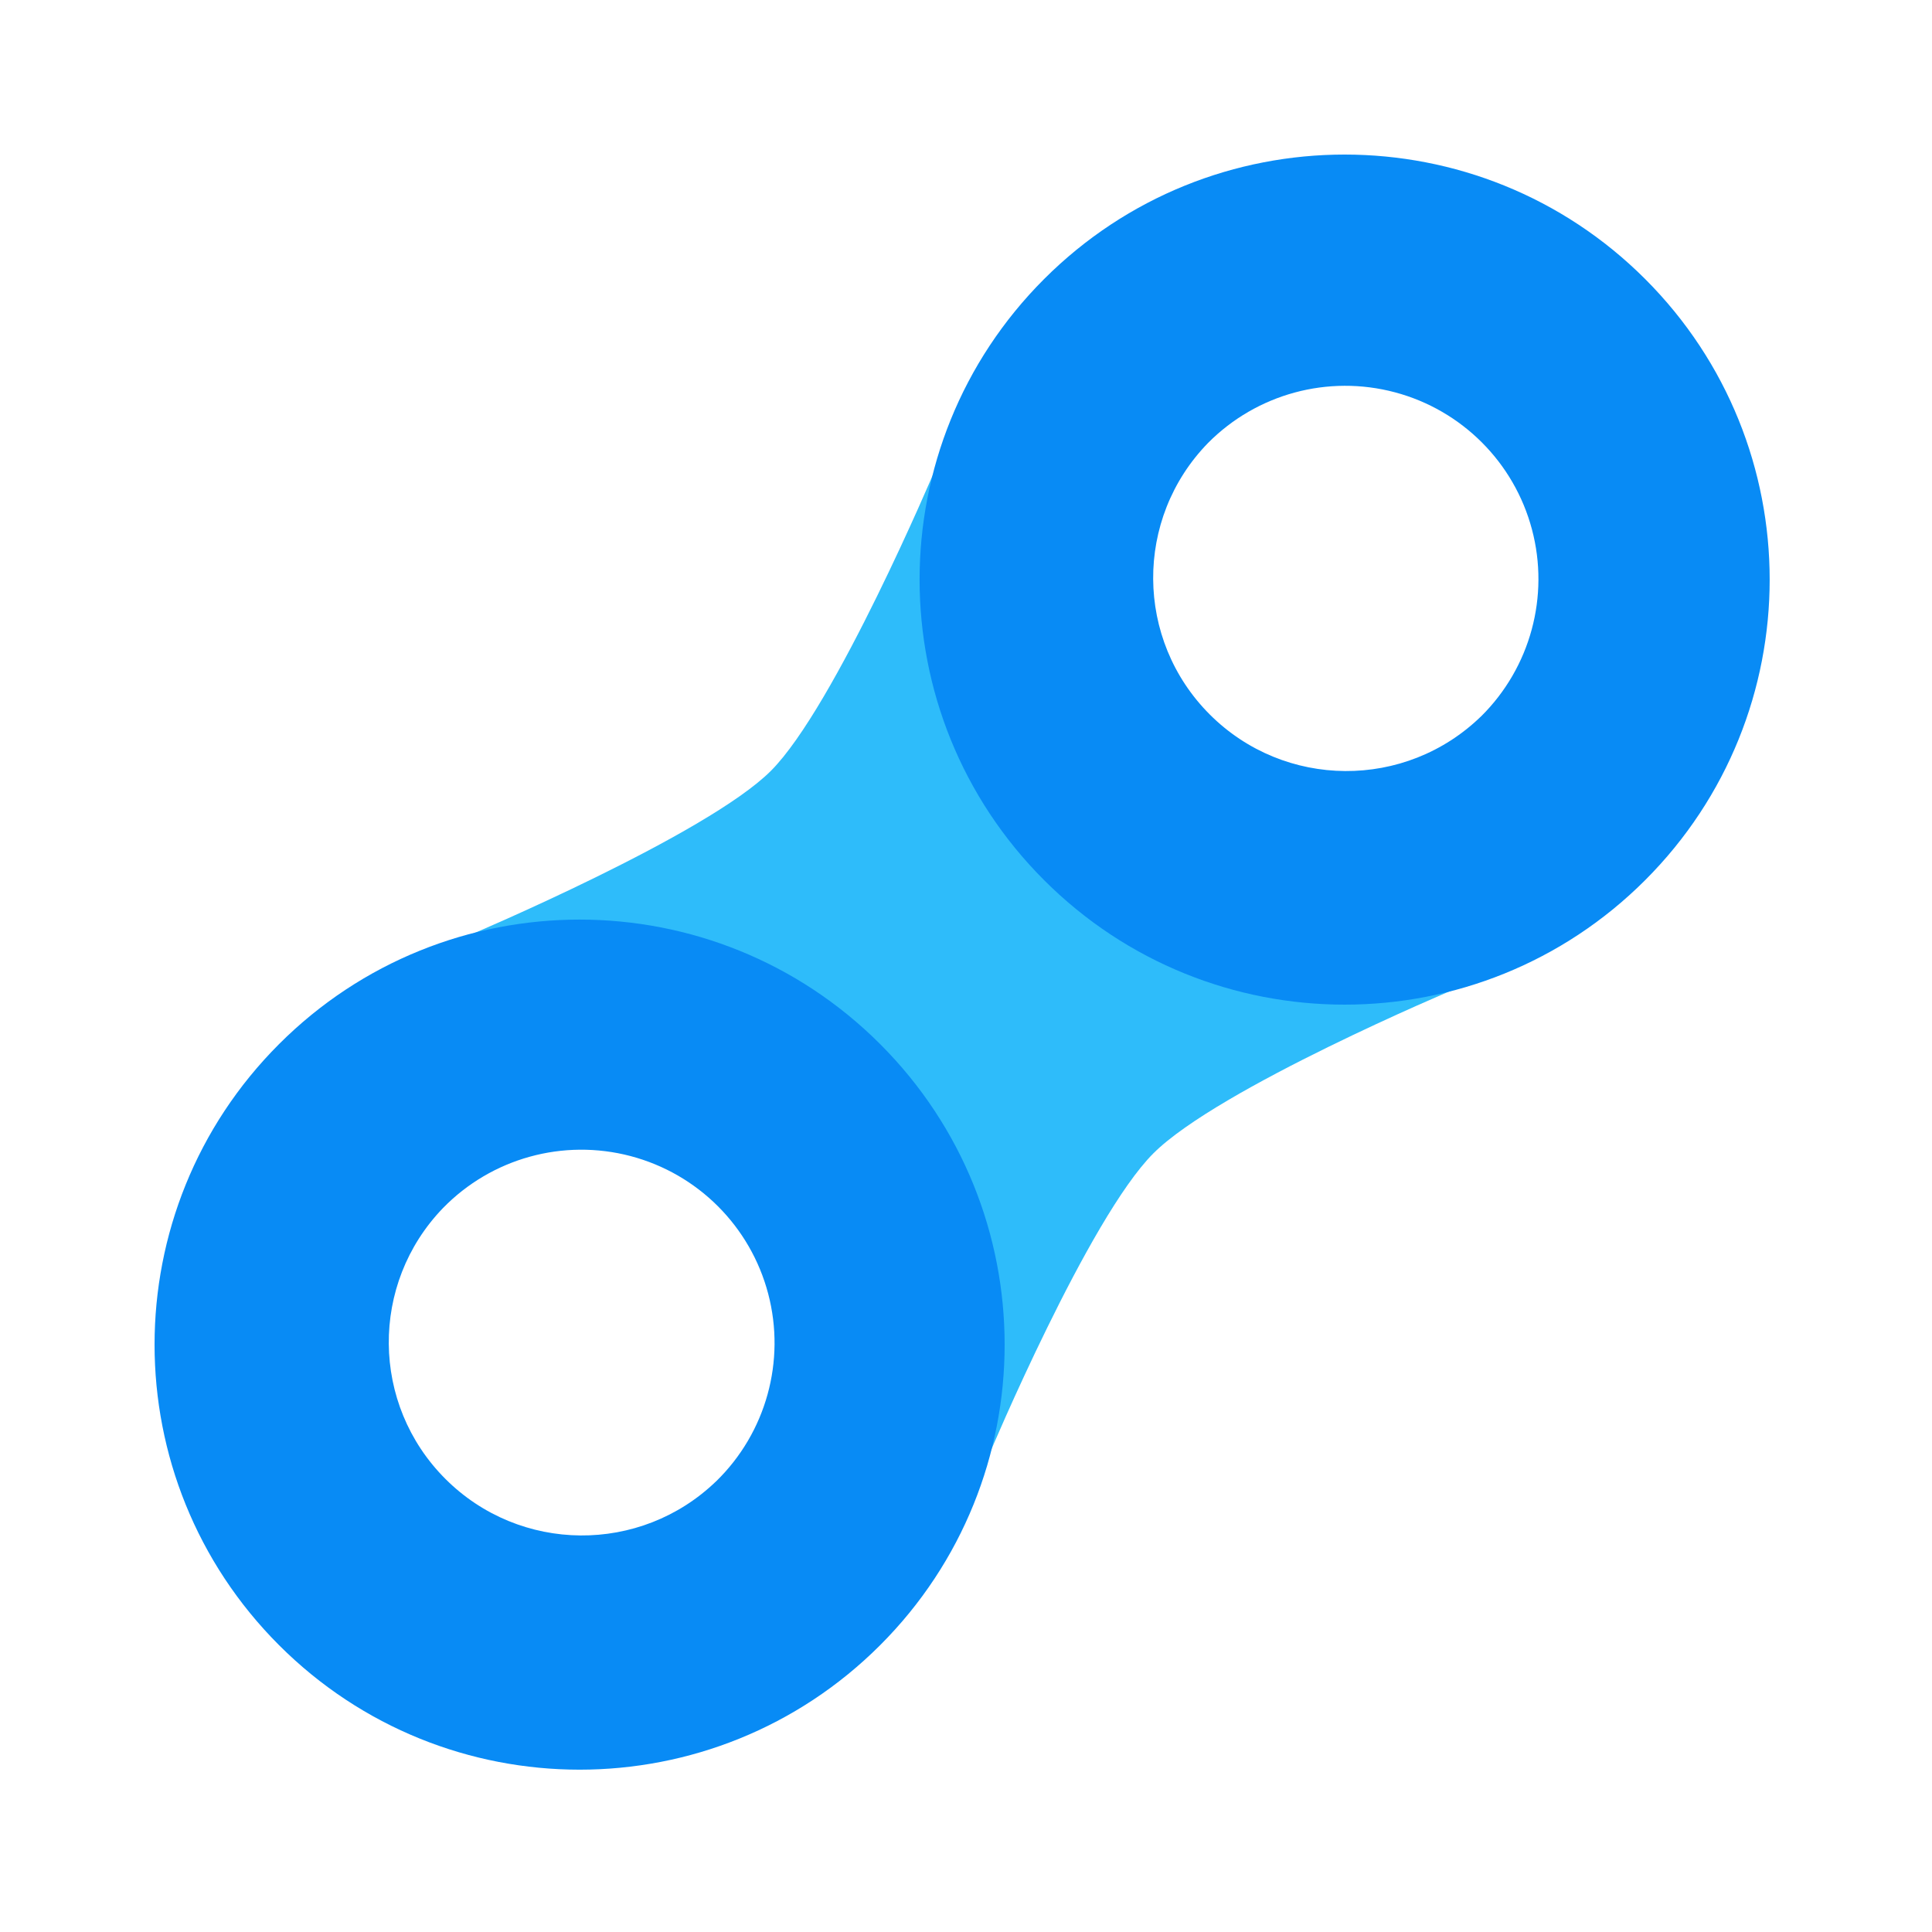
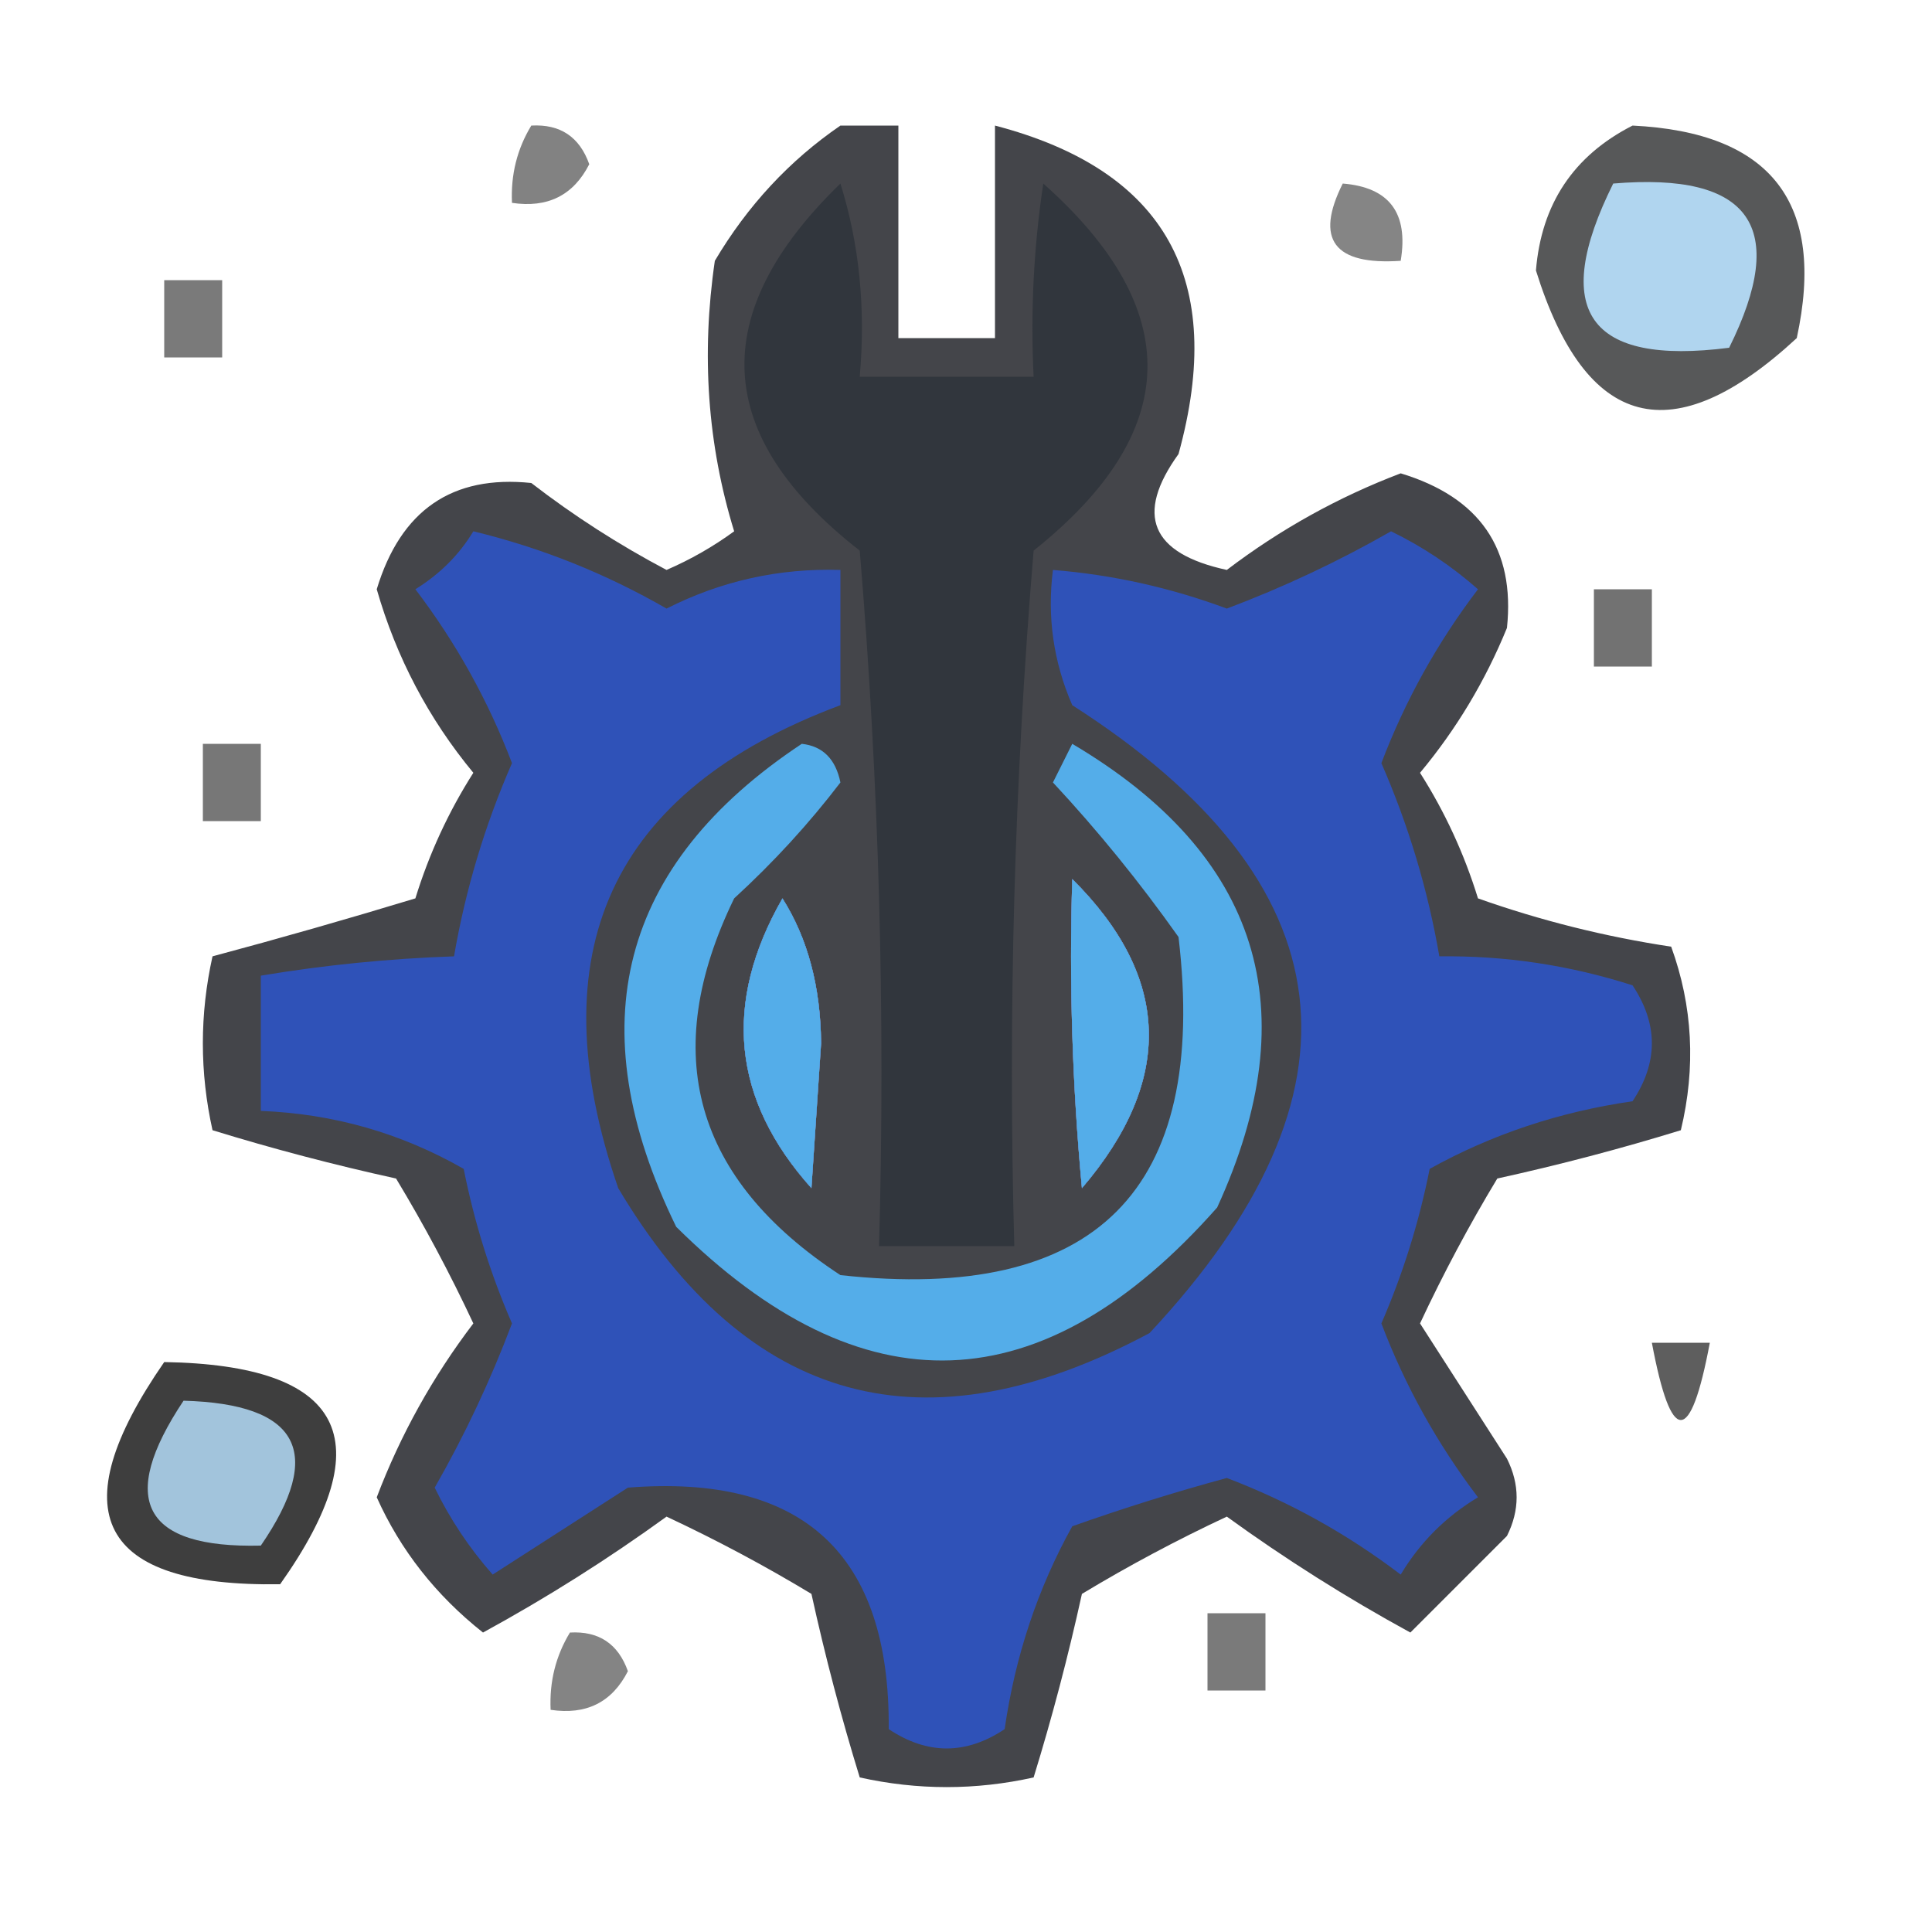
- <svg xmlns="http://www.w3.org/2000/svg" width="50" height="50" viewBox="0 0 50 50">
-   <path d="M12.172 24.193s6.121-2.586 7.778-4.243c1.657-1.657 4.243-7.778 4.243-7.778l13.435 13.435s-6.099 2.563-7.779 4.242c-1.68 1.68-4.242 7.779-4.242 7.779L12.172 24.193Z" fill="#2EBCFA" />
-   <path fill-rule="evenodd" clip-rule="evenodd" d="M42.577 22.778c4.296-4.296 4.296-11.26 0-15.556-4.296-4.296-11.26-4.296-15.556 0-4.296 4.296-4.296 11.26 0 15.556 4.295 4.296 11.26 4.296 15.556 0Zm-4.243-4.242a5 5 0 1 0-7.07-7.072 5 5 0 0 0 7.07 7.071ZM22.778 42.577c4.296-4.296 4.296-11.26 0-15.556-4.296-4.296-11.26-4.296-15.556 0-4.296 4.295-4.296 11.26 0 15.556 4.296 4.296 11.26 4.296 15.556 0Zm-4.242-4.243a5 5 0 1 0-7.071-7.07 5 5 0 0 0 7.07 7.07Z" fill="#088BF5" />
+ <svg xmlns="http://www.w3.org/2000/svg" version="1.1" width="100px" height="100px" style="shape-rendering:geometricPrecision; text-rendering:geometricPrecision; image-rendering:optimizeQuality; fill-rule:evenodd; clip-rule:evenodd">
+   <g>
+     <path style="opacity:0.489" fill="#000000" d="M 27.5,6.5 C 28.995,6.415 29.995,7.081 30.5,8.5C 29.68,10.111 28.346,10.778 26.5,10.5C 26.433,9.041 26.766,7.708 27.5,6.5 Z" />
+   </g>
+   <g>
+     <path style="opacity:0.749" fill="#05070d" d="M 43.5,6.5 C 44.5,6.5 45.5,6.5 46.5,6.5C 46.5,10.167 46.5,13.833 46.5,17.5C 48.167,17.5 49.833,17.5 51.5,17.5C 51.5,13.833 51.5,10.167 51.5,6.5C 60.325,8.804 63.492,14.471 61,23.5C 58.734,26.646 59.567,28.646 63.5,29.5C 66.269,27.394 69.269,25.727 72.5,24.5C 76.594,25.74 78.428,28.407 78,32.5C 76.877,35.249 75.377,37.749 73.5,40C 74.787,42.022 75.787,44.189 76.5,46.5C 79.747,47.65 83.08,48.483 86.5,49C 87.617,52.073 87.784,55.24 87,58.5C 83.901,59.455 80.734,60.289 77.5,61C 76.039,63.421 74.706,65.921 73.5,68.5C 75,70.833 76.5,73.167 78,75.5C 78.667,76.833 78.667,78.167 78,79.5C 76.333,81.167 74.667,82.833 73,84.5C 69.7,82.698 66.533,80.698 63.5,78.5C 60.921,79.706 58.421,81.039 56,82.5C 55.289,85.734 54.455,88.901 53.5,92C 50.5,92.667 47.5,92.667 44.5,92C 43.545,88.901 42.711,85.734 42,82.5C 39.579,81.039 37.079,79.706 34.5,78.5C 31.467,80.698 28.3,82.698 25,84.5C 22.562,82.571 20.728,80.238 19.5,77.5C 20.727,74.269 22.394,71.269 24.5,68.5C 23.294,65.921 21.961,63.421 20.5,61C 17.266,60.289 14.099,59.455 11,58.5C 10.333,55.5 10.333,52.5 11,49.5C 14.491,48.566 17.991,47.566 21.5,46.5C 22.213,44.189 23.213,42.022 24.5,40C 22.179,37.192 20.512,34.025 19.5,30.5C 20.74,26.406 23.407,24.572 27.5,25C 29.699,26.697 32.032,28.197 34.5,29.5C 35.748,28.96 36.915,28.293 38,27.5C 36.622,23.022 36.289,18.356 37,13.5C 38.694,10.642 40.861,8.309 43.5,6.5 Z M 55.5,45.5 C 60.614,50.576 60.781,55.91 56,61.5C 55.501,56.177 55.334,50.844 55.5,45.5 Z M 40.5,46.5 C 41.809,48.571 42.475,51.071 42.5,54C 42.333,56.5 42.167,59 42,61.5C 37.895,56.921 37.395,51.921 40.5,46.5 Z" />
+   </g>
+   <g>
+     <path style="opacity:0.676" fill="#08090a" d="M 84.5,6.5 C 91.685,6.848 94.519,10.515 93,17.5C 86.579,23.437 82.079,22.27 79.5,14C 79.781,10.556 81.448,8.056 84.5,6.5 Z" />
+   </g>
+   <g>
+     <path style="opacity:0.48" fill="#000000" d="M 69.5,9.5 C 71.912,9.694 72.912,11.027 72.5,13.5C 69.046,13.733 68.046,12.4 69.5,9.5 Z" />
+   </g>
+   <g>
+     <path style="opacity:1" fill="#b0d5ef" d="M 83.5,9.5 C 90.609,8.904 92.609,11.737 89.5,18C 82.215,18.934 80.215,16.101 83.5,9.5 Z" />
+   </g>
+   <g>
+     <path style="opacity:1" fill="#31363d" d="M 43.5,9.5 C 44.479,12.625 44.813,15.958 44.5,19.5C 47.5,19.5 50.5,19.5 53.5,19.5C 53.335,16.15 53.502,12.817 54,9.5C 61.354,16.041 61.187,22.374 53.5,28.5C 52.501,40.481 52.168,52.481 52.5,64.5C 50.167,64.5 47.833,64.5 45.5,64.5C 45.832,52.481 45.499,40.481 44.5,28.5C 36.891,22.565 36.558,16.232 43.5,9.5 Z" />
+   </g>
+   <g>
+     <path style="opacity:0.522" fill="#000000" d="M 8.5,14.5 C 9.5,14.5 10.5,14.5 11.5,14.5C 11.5,15.833 11.5,17.167 11.5,18.5C 10.5,18.5 9.5,18.5 8.5,18.5C 8.5,17.167 8.5,15.833 8.5,14.5 Z" />
+   </g>
+   <g>
+     <path style="opacity:1" fill="#2f52b8" d="M 24.5,27.5 C 28.022,28.354 31.355,29.687 34.5,31.5C 37.327,30.068 40.327,29.401 43.5,29.5C 43.5,31.833 43.5,34.167 43.5,36.5C 31.618,40.938 27.785,49.271 32,61.5C 38.697,72.729 47.864,75.229 59.5,69C 71.168,56.511 69.835,45.678 55.5,36.5C 54.526,34.257 54.192,31.924 54.5,29.5C 57.58,29.748 60.58,30.414 63.5,31.5C 66.44,30.393 69.273,29.06 72,27.5C 73.626,28.289 75.126,29.289 76.5,30.5C 74.394,33.269 72.727,36.269 71.5,39.5C 72.907,42.721 73.907,46.055 74.5,49.5C 77.91,49.457 81.243,49.957 84.5,51C 85.833,53 85.833,55 84.5,57C 80.713,57.548 77.213,58.715 74,60.5C 73.45,63.263 72.617,65.93 71.5,68.5C 72.727,71.731 74.394,74.731 76.5,77.5C 74.833,78.5 73.5,79.833 72.5,81.5C 69.731,79.394 66.731,77.727 63.5,76.5C 60.803,77.232 58.136,78.066 55.5,79C 53.715,82.213 52.548,85.713 52,89.5C 50,90.833 48,90.833 46,89.5C 46.074,80.447 41.574,76.28 32.5,77C 30.167,78.5 27.833,80 25.5,81.5C 24.289,80.126 23.289,78.626 22.5,77C 24.06,74.273 25.393,71.44 26.5,68.5C 25.383,65.93 24.55,63.263 24,60.5C 20.761,58.648 17.261,57.648 13.5,57.5C 13.5,55.167 13.5,52.833 13.5,50.5C 16.807,49.949 20.14,49.616 23.5,49.5C 24.093,46.055 25.093,42.721 26.5,39.5C 25.273,36.269 23.606,33.269 21.5,30.5C 22.77,29.712 23.77,28.712 24.5,27.5 Z M 55.5,45.5 C 55.334,50.844 55.501,56.177 56,61.5C 60.781,55.91 60.614,50.576 55.5,45.5 Z M 40.5,46.5 C 37.395,51.921 37.895,56.921 42,61.5C 42.167,59 42.333,56.5 42.5,54C 42.475,51.071 41.809,48.571 40.5,46.5 Z" />
+   </g>
+   <g>
+     <path style="opacity:0.554" fill="#000000" d="M 82.5,30.5 C 83.5,30.5 84.5,30.5 85.5,30.5C 85.5,31.833 85.5,33.167 85.5,34.5C 84.5,34.5 83.5,34.5 82.5,34.5C 82.5,33.167 82.5,31.833 82.5,30.5 Z" />
+   </g>
+   <g>
+     <path style="opacity:0.535" fill="#000000" d="M 10.5,38.5 C 11.5,38.5 12.5,38.5 13.5,38.5C 13.5,39.833 13.5,41.167 13.5,42.5C 12.5,42.5 11.5,42.5 10.5,42.5C 10.5,41.167 10.5,39.833 10.5,38.5 Z" />
+   </g>
+   <g>
+     <path style="opacity:1" fill="#54ade9" d="M 41.5,38.5 C 42.586,38.62 43.253,39.287 43.5,40.5C 41.879,42.624 40.046,44.624 38,46.5C 34.09,54.537 35.923,61.037 43.5,66C 56.719,67.448 62.552,61.614 61,48.5C 58.993,45.664 56.826,42.997 54.5,40.5C 54.833,39.833 55.167,39.167 55.5,38.5C 65.205,44.244 67.705,52.244 63,62.5C 53.968,72.715 44.635,73.049 35,63.5C 29.909,53.084 32.076,44.751 41.5,38.5 Z M 55.5,45.5 C 55.334,50.844 55.501,56.177 56,61.5C 60.781,55.91 60.614,50.576 55.5,45.5 Z M 40.5,46.5 C 37.395,51.921 37.895,56.921 42,61.5C 42.167,59 42.333,56.5 42.5,54C 42.475,51.071 41.809,48.571 40.5,46.5 Z" />
+   </g>
+   <g>
+     <path style="opacity:0.63" fill="#000000" d="M 85.5,69.5 C 86.5,69.5 87.5,69.5 88.5,69.5C 87.5,74.833 86.5,74.833 85.5,69.5 Z" />
+   </g>
+   <g>
+     <path style="opacity:0.756" fill="#000000" d="M 8.5,70.5 C 17.818,70.655 19.818,74.488 14.5,82C 5.096,82.141 3.096,78.308 8.5,70.5 Z" />
+   </g>
+   <g>
+     <path style="opacity:1" fill="#a2c4dc" d="M 9.5,72.5 C 15.488,72.664 16.821,75.164 13.5,80C 7.403,80.147 6.07,77.647 9.5,72.5 Z" />
+   </g>
+   <g>
+     <path style="opacity:0.521" fill="#000000" d="M 62.5,83.5 C 63.5,83.5 64.5,83.5 65.5,83.5C 65.5,84.833 65.5,86.167 65.5,87.5C 64.5,87.5 63.5,87.5 62.5,87.5C 62.5,86.167 62.5,84.833 62.5,83.5 Z" />
+   </g>
+   <g>
+     <path style="opacity:0.481" fill="#000000" d="M 29.5,84.5 C 30.995,84.415 31.995,85.082 32.5,86.5C 31.68,88.111 30.346,88.778 28.5,88.5C 28.433,87.041 28.766,85.708 29.5,84.5 Z" />
+   </g>
</svg>
